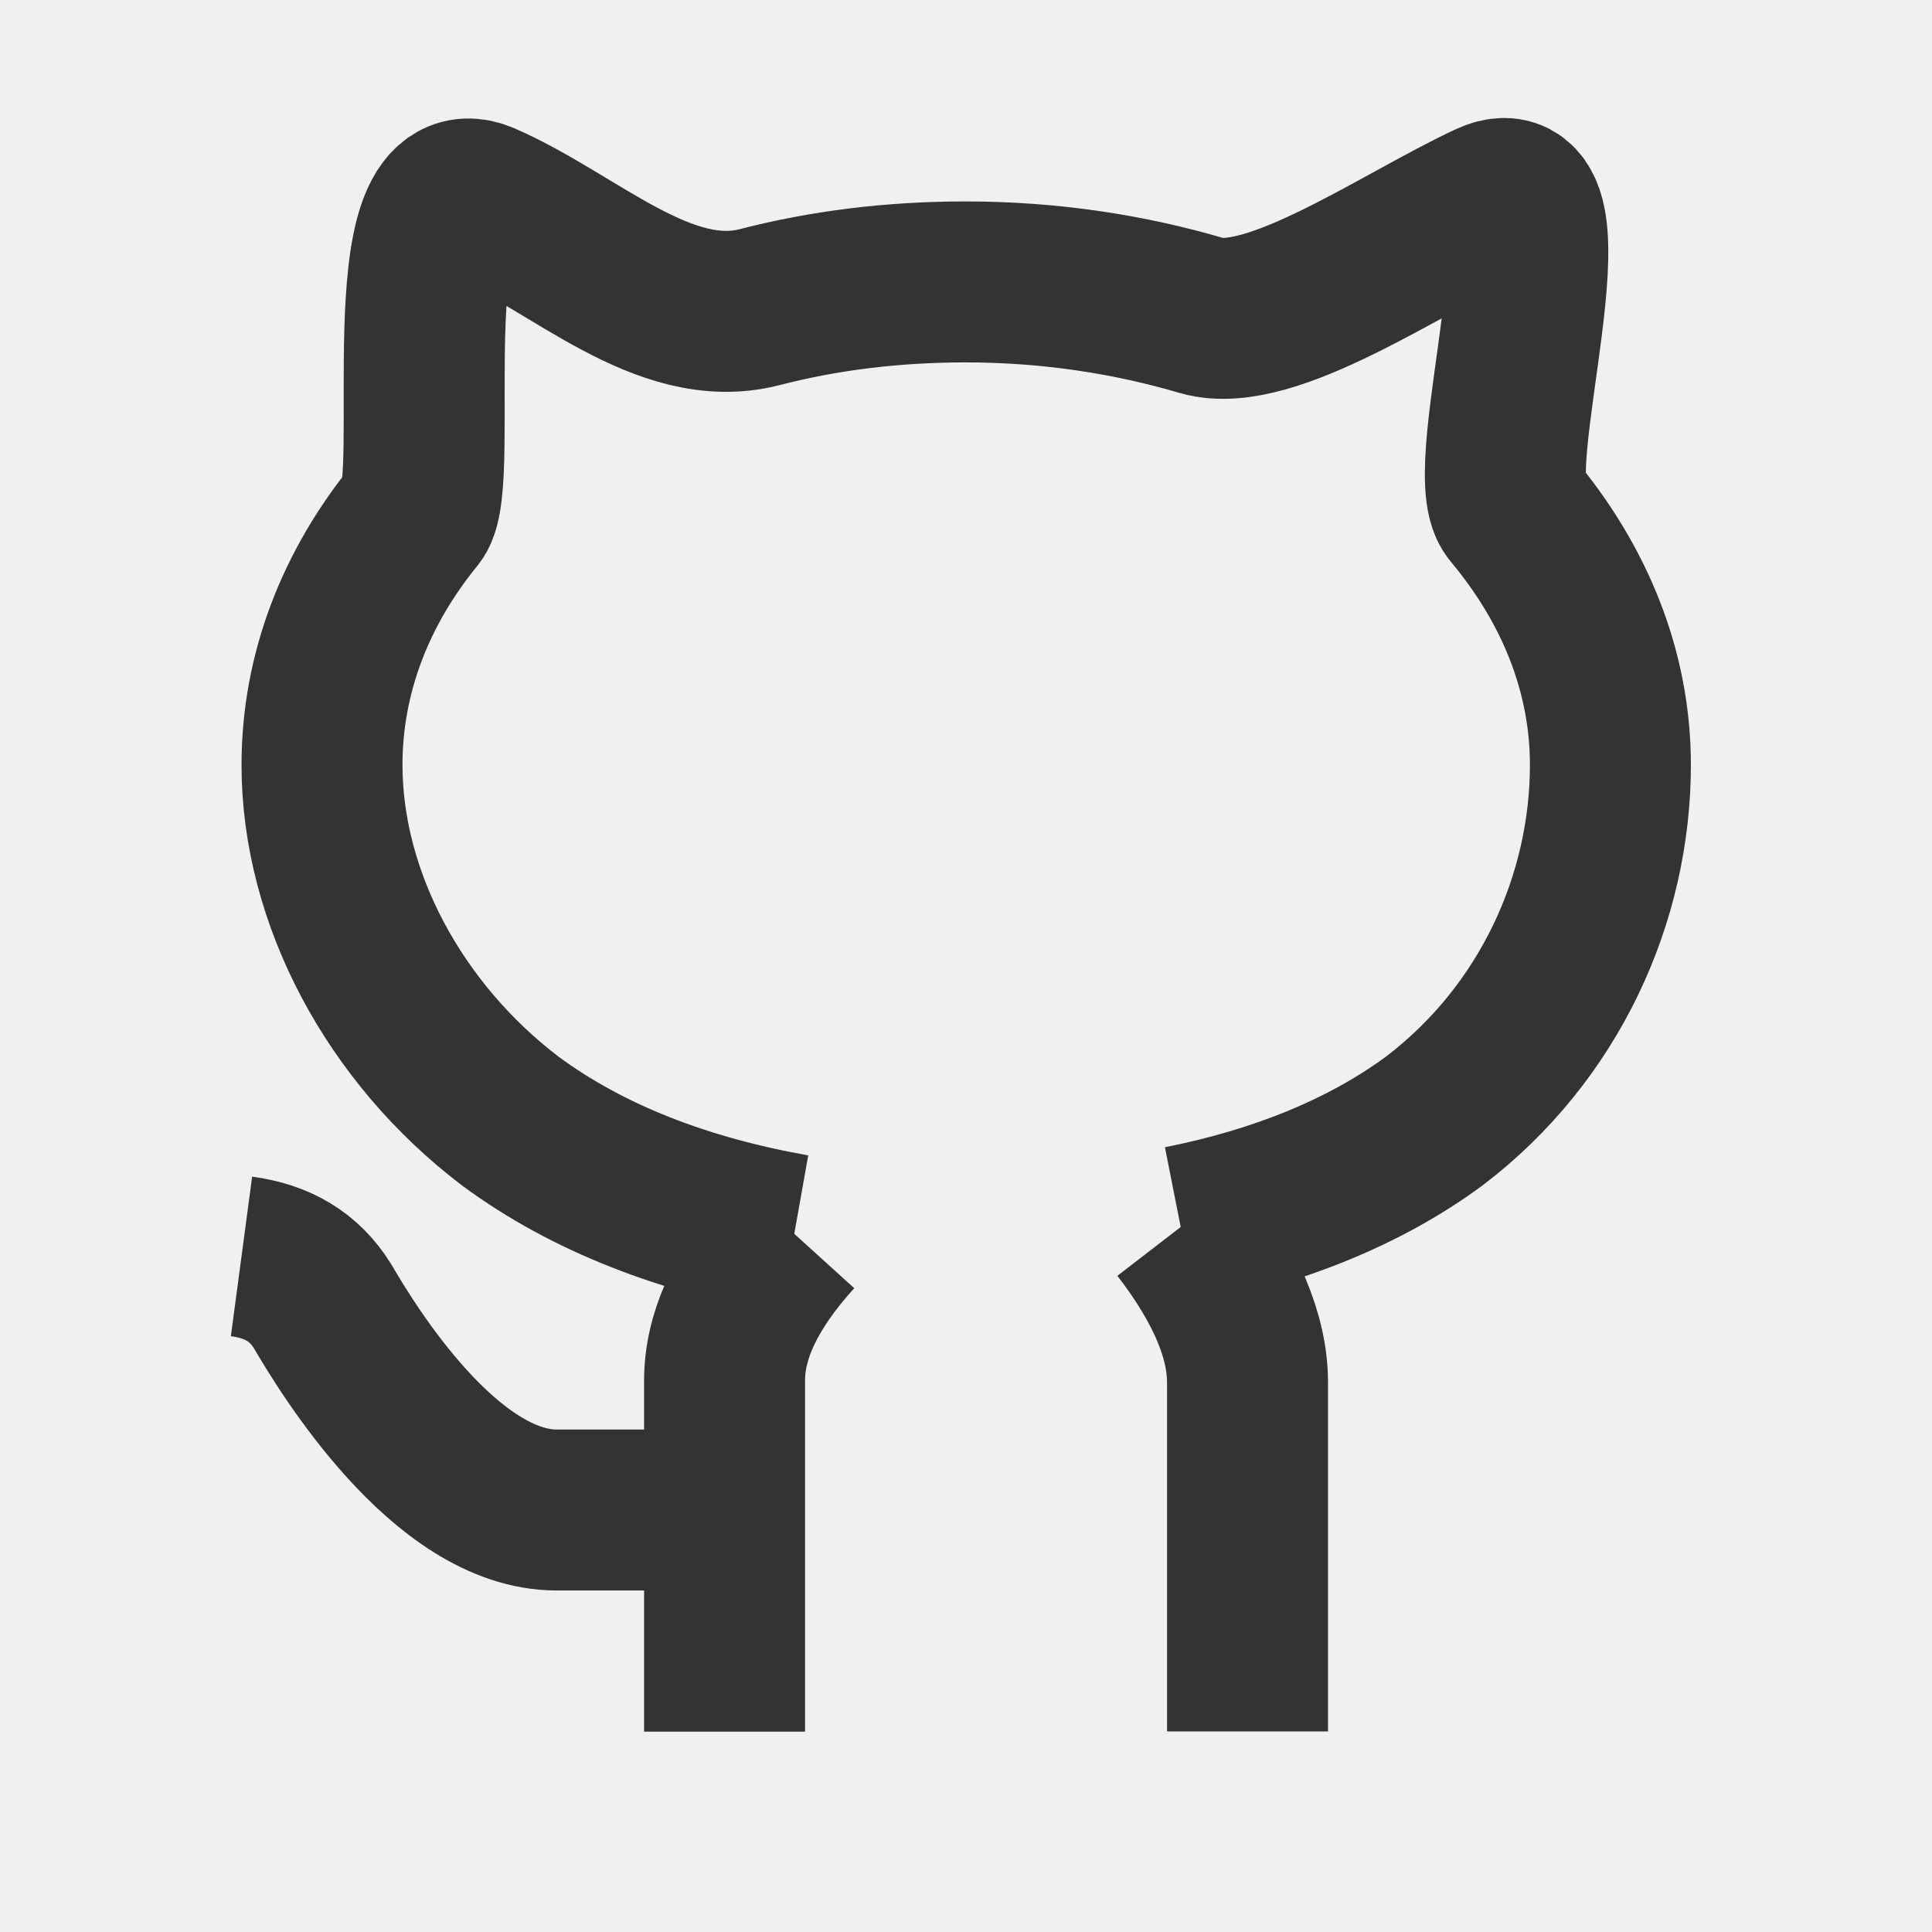
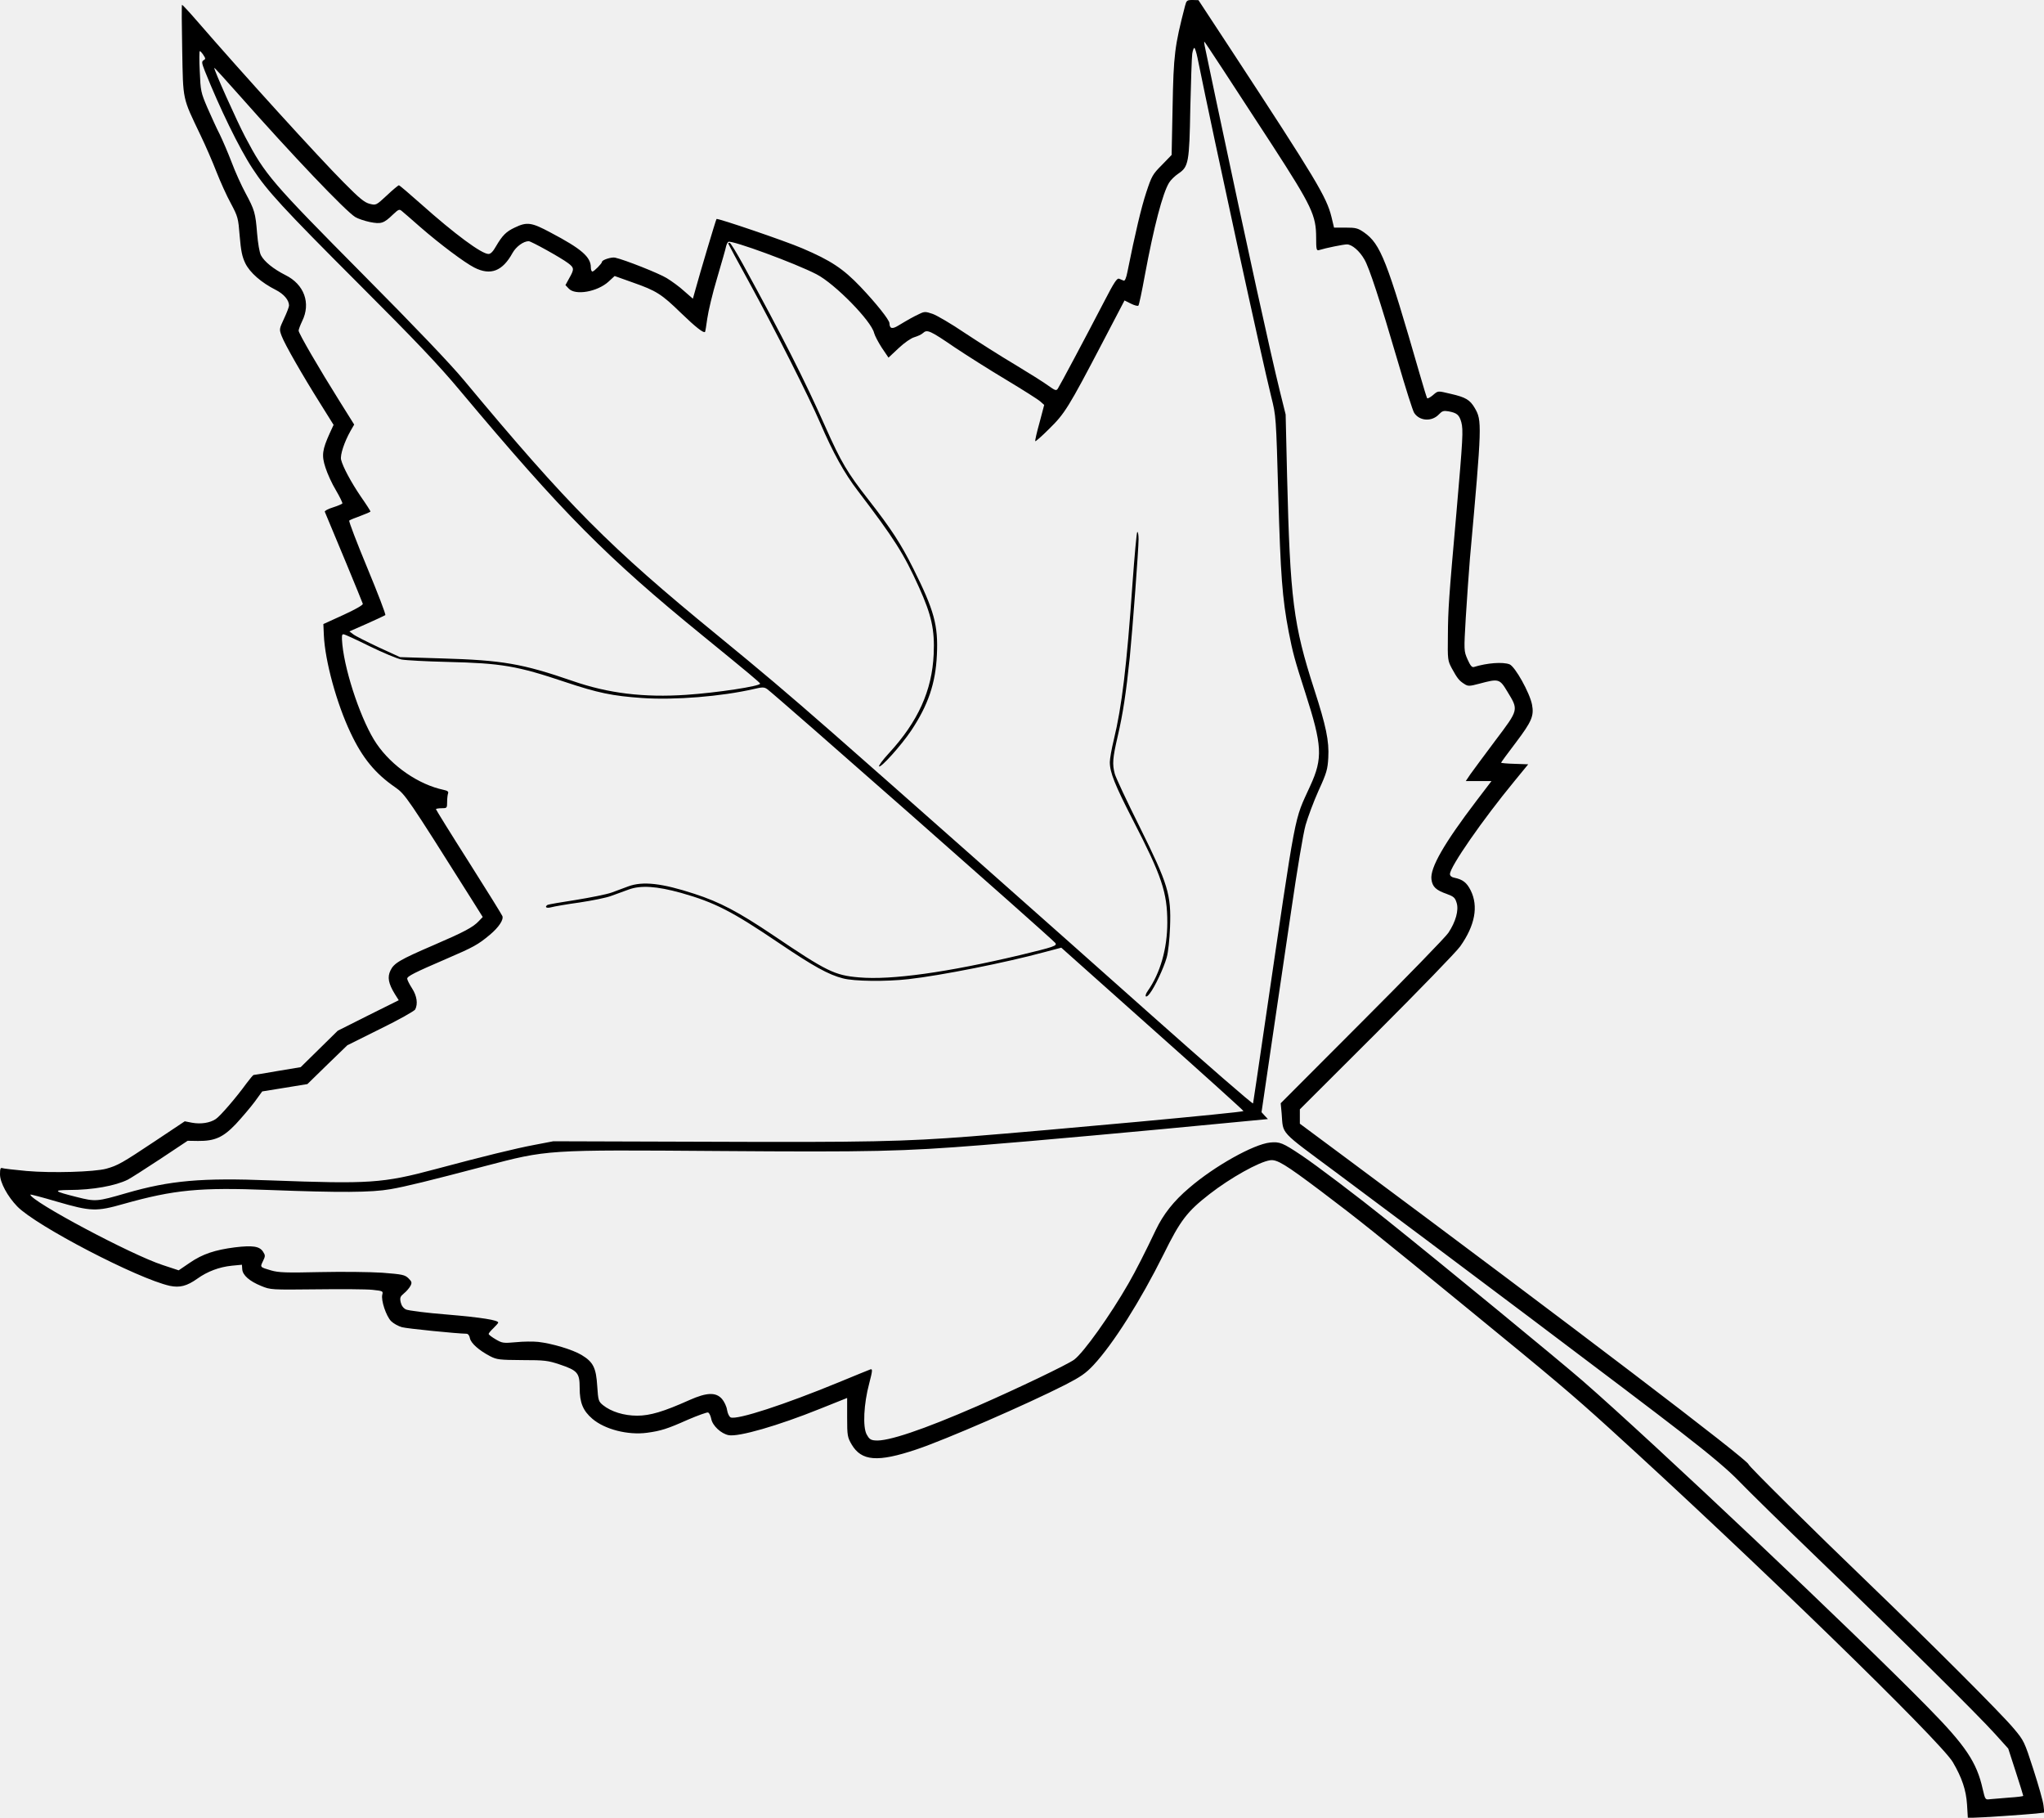
- <svg xmlns="http://www.w3.org/2000/svg" xmlns:xlink="http://www.w3.org/1999/xlink" width="16" height="16" fill="none" viewBox="0 0 16 16">
-   <defs>
-     <rect id="path_0" width="16" height="16" x="0" y="0" />
-   </defs>
-   <g opacity="1" transform="translate(0 0) rotate(0 8 8)">
-     <mask id="bg-mask-0" fill="#fff">
-       <use xlink:href="#path_0" />
-     </mask>
-     <g mask="url(#bg-mask-0)">
-       <path id="路径 1" style="stroke:#333;stroke-width:1.333;stroke-opacity:1;stroke-dasharray:0 0" d="M7.11,8.51C7.92,8.35 8.64,8.06 9.21,7.64C10.17,6.91 10.67,5.79 10.67,4.69C10.67,3.91 10.37,3.19 9.86,2.58C9.58,2.24 10.41,-0.31 9.67,0.03C8.94,0.37 7.86,1.13 7.29,0.97C6.68,0.79 6.02,0.69 5.33,0.69C4.73,0.69 4.16,0.76 3.62,0.9C2.83,1.1 2.09,0.36 1.33,0.03C0.58,-0.29 0.99,2.34 0.77,2.62C0.28,3.22 0,3.93 0,4.69C0,5.79 0.6,6.91 1.56,7.64C2.21,8.12 3.01,8.42 3.91,8.58" transform="translate(2.666667 1.644695) rotate(0 5.333333 4.287969)" />
-       <path id="路径 2" style="stroke:#333;stroke-width:1.333;stroke-opacity:1;stroke-dasharray:0 0" d="M0.58,0C0.19,0.43 0,0.83 0,1.21C0,1.59 0,2.56 0,4.12" transform="translate(6.000667 10.22063) rotate(0 0.2896167 2.058117)" />
-       <path id="路径 3" style="stroke:#333;stroke-width:1.333;stroke-opacity:1;stroke-dasharray:0 0" d="M0,0C0.37,0.48 0.55,0.91 0.55,1.29C0.55,1.68 0.55,2.64 0.55,4.18" transform="translate(9.781533 10.15887) rotate(0 0.2744333 2.089017)" />
-       <path id="路径 4" style="stroke:#333;stroke-width:1.333;stroke-opacity:1;stroke-dasharray:0 0" d="M0,0C0.3,0.04 0.52,0.17 0.67,0.41C0.88,0.77 1.69,2.1 2.61,2.1C3.22,2.1 3.68,2.1 4,2.1" transform="translate(2 10.40517) rotate(0 2.0004 1.050417)" />
+ <svg version="1.0" width="1280pt" height="1138pt" viewBox="0 0 1280 1138" preserveAspectRatio="xMidYMid meet">
+   <g transform="translate(1280,0) scale(-1,1)">
+     <g transform="translate(0,1138) scale(0.1,-0.1)" fill="#000000" stroke="none">
+       <path d="M5090 11067 c-534 -815 -597 -920 -628 -1045 l-16 -67 -72 0 c-64 0 -77 -3 -116 -30 -104 -73 -143 -174 -348 -885 -23 -80 -44 -148 -47 -153 -2 -4 -18 4 -35 18 -35 30 -29 29 -114 9 -92 -21 -119 -37 -149 -88 -46 -79 -46 -98 30 -943 7 -88 19 -255 26 -370 12 -207 12 -208 -11 -261 -17 -38 -27 -51 -39 -48 -85 26 -181 33 -224 17 -35 -14 -127 -179 -141 -253 -13 -70 2 -105 100 -235 52 -68 94 -126 94 -128 0 -2 -38 -6 -85 -7 l-85 -3 86 -105 c201 -244 404 -537 404 -582 0 -11 -10 -20 -27 -23 -53 -11 -78 -30 -103 -80 -49 -99 -27 -219 66 -350 23 -33 259 -276 523 -540 l481 -480 0 -45 0 -45 -303 -225 c-1405 -1044 -2507 -1883 -2507 -1908 0 -10 -404 -410 -760 -752 -380 -366 -822 -807 -901 -902 -63 -75 -66 -80 -123 -257 -32 -99 -61 -201 -63 -225 l-5 -44 53 -6 c71 -7 350 -26 393 -26 l33 0 5 83 c6 90 31 166 89 265 78 132 1256 1277 2154 2093 234 212 339 301 881 744 589 482 684 558 921 737 226 170 277 201 320 194 69 -10 248 -110 379 -212 140 -109 182 -163 288 -378 144 -289 314 -559 439 -693 48 -51 80 -73 175 -122 242 -123 750 -344 932 -405 244 -82 345 -74 407 31 26 45 28 55 28 169 l0 122 45 -18 c25 -10 81 -32 125 -50 263 -106 510 -177 572 -165 47 9 101 59 109 102 4 19 12 37 20 40 7 2 63 -18 126 -45 130 -58 169 -70 256 -82 120 -16 265 21 343 88 58 50 79 100 79 193 0 94 13 109 126 147 72 24 93 27 234 27 143 1 159 3 200 24 71 37 120 81 127 112 3 18 12 29 22 29 60 1 371 32 404 41 22 6 53 23 68 38 31 32 64 130 55 166 -6 22 -3 23 62 30 38 4 197 5 353 3 279 -3 285 -3 343 21 74 30 117 68 119 105 l2 28 63 -6 c79 -8 153 -36 216 -81 66 -47 111 -58 173 -45 202 45 838 376 955 497 61 63 108 150 108 201 0 33 -3 43 -14 39 -7 -3 -76 -11 -152 -18 -161 -14 -424 -6 -499 14 -72 20 -99 35 -306 173 l-186 124 -46 -9 c-55 -10 -112 -1 -148 23 -28 18 -130 137 -193 224 -21 28 -41 52 -44 52 -4 0 -72 11 -151 25 l-144 24 -116 114 -116 114 -191 96 -191 95 24 38 c41 67 48 106 28 148 -22 46 -57 67 -273 160 -188 81 -245 111 -281 150 l-24 25 71 113 c401 636 414 655 477 699 125 86 206 184 280 342 87 183 160 450 167 611 l3 69 -125 57 c-74 34 -124 62 -122 70 2 9 189 461 238 576 3 5 -20 18 -50 27 -31 10 -57 21 -60 25 -2 4 16 41 40 82 25 41 54 105 66 143 25 76 20 111 -27 215 l-24 52 83 133 c112 178 222 370 242 423 16 43 16 43 -15 110 -17 36 -31 73 -31 81 0 34 32 72 83 98 91 46 162 108 191 167 20 42 27 77 35 170 9 113 11 121 55 204 26 47 66 136 90 197 24 62 69 166 101 232 114 239 108 211 114 533 3 155 4 282 1 282 -3 0 -44 -44 -90 -97 -290 -335 -761 -853 -924 -1017 -98 -99 -129 -124 -161 -132 -40 -10 -40 -10 -108 53 -37 35 -71 63 -75 63 -4 0 -65 -52 -137 -116 -213 -190 -381 -314 -424 -314 -14 0 -29 16 -47 48 -40 68 -63 92 -119 118 -75 36 -104 32 -223 -32 -194 -102 -252 -153 -252 -218 0 -14 -4 -26 -10 -26 -10 0 -60 51 -60 61 0 12 -60 31 -82 26 -62 -14 -274 -98 -323 -128 -31 -19 -81 -55 -110 -82 l-54 -47 -16 57 c-26 96 -128 438 -132 442 -5 7 -429 -137 -538 -184 -178 -76 -255 -127 -363 -240 -97 -102 -182 -208 -182 -229 -1 -34 -17 -38 -56 -14 -58 35 -95 56 -132 73 -31 15 -38 15 -82 0 -26 -9 -117 -62 -201 -119 -85 -56 -226 -146 -314 -198 -88 -53 -182 -112 -209 -132 -45 -32 -51 -34 -61 -18 -12 18 -160 295 -290 545 -62 120 -80 147 -93 142 -10 -4 -22 -9 -29 -12 -7 -3 -16 17 -23 54 -49 244 -87 404 -118 498 -34 103 -40 114 -98 172 l-61 63 -6 297 c-6 332 -13 385 -78 636 -9 34 -12 37 -47 37 l-37 -1 -205 -312z m166 26 c-3 -16 -35 -167 -71 -338 -203 -959 -339 -1577 -400 -1825 l-36 -145 -9 -385 c-19 -771 -39 -931 -170 -1336 -74 -229 -94 -323 -88 -428 4 -72 10 -95 61 -206 31 -69 67 -166 81 -215 15 -52 53 -281 90 -535 36 -245 93 -629 126 -854 l60 -409 -20 -22 -20 -21 283 -27 c431 -42 1222 -114 1507 -136 502 -40 689 -44 1650 -37 1084 8 1068 9 1465 -95 346 -91 496 -128 590 -144 119 -21 315 -22 760 -5 434 17 593 2 910 -87 172 -49 205 -48 418 14 92 27 167 47 167 44 -2 -41 -632 -377 -829 -441 l-100 -33 -69 47 c-80 55 -158 81 -284 97 -110 13 -153 7 -175 -27 -15 -23 -15 -28 0 -59 19 -39 20 -38 -52 -59 -46 -13 -92 -15 -305 -10 -142 3 -312 1 -390 -4 -127 -10 -141 -13 -164 -35 -21 -21 -23 -27 -12 -48 7 -13 25 -34 40 -46 23 -19 27 -27 21 -55 -5 -22 -16 -37 -33 -46 -15 -7 -132 -22 -260 -32 -214 -18 -318 -35 -318 -50 0 -4 14 -19 30 -35 17 -16 30 -32 30 -36 0 -5 -20 -20 -44 -34 -41 -24 -48 -25 -127 -18 -46 5 -109 5 -139 2 -88 -10 -215 -48 -272 -82 -73 -44 -91 -80 -98 -195 -6 -90 -8 -96 -36 -119 -51 -41 -131 -66 -214 -66 -81 0 -165 25 -328 98 -108 48 -165 50 -203 7 -14 -16 -29 -47 -32 -69 -4 -24 -14 -43 -23 -47 -42 -16 -336 80 -674 219 -102 42 -192 79 -201 82 -14 4 -13 -8 8 -89 34 -127 41 -271 16 -318 -15 -28 -25 -36 -53 -38 -78 -8 -300 67 -640 215 -256 112 -567 261 -607 291 -59 44 -226 278 -340 477 -44 76 -108 202 -171 335 -47 98 -112 181 -209 263 -159 137 -403 273 -506 284 -61 6 -79 -1 -197 -80 -90 -60 -357 -262 -530 -401 -372 -298 -1079 -879 -1230 -1010 -441 -384 -1707 -1580 -2165 -2047 -234 -238 -304 -342 -341 -509 -16 -68 -16 -68 -47 -64 -18 2 -71 6 -119 10 -49 3 -88 8 -88 11 0 3 21 71 47 151 l47 145 82 91 c104 116 596 603 1104 1093 217 209 440 428 495 485 71 74 180 166 375 317 270 210 1507 1140 2152 1620 362 269 331 235 342 370 l6 64 -510 511 c-281 281 -524 531 -540 556 -46 69 -66 141 -52 187 10 33 18 40 61 56 69 24 91 45 97 92 9 72 -79 225 -283 493 l-93 122 80 0 81 0 -29 43 c-16 23 -87 118 -157 212 -147 195 -145 189 -74 306 48 80 54 81 174 49 64 -17 72 -17 95 -2 32 20 44 35 78 97 26 49 27 54 25 206 -1 164 -6 236 -53 764 -41 471 -44 523 -31 572 13 46 27 58 81 68 30 5 39 2 59 -19 44 -47 121 -43 155 9 9 13 54 156 101 317 113 386 181 594 211 644 30 53 78 94 109 94 21 0 131 -22 176 -36 15 -4 17 6 17 78 0 139 26 195 274 578 253 389 423 649 426 649 2 1 1 -11 -2 -26z m78 -50 c3 -21 8 -173 12 -338 6 -344 11 -369 75 -412 21 -14 48 -40 58 -57 40 -65 95 -274 152 -581 18 -99 36 -184 40 -188 3 -5 25 1 47 12 l40 20 137 -262 c214 -409 237 -446 335 -542 47 -47 86 -81 87 -77 2 4 -10 57 -27 117 l-29 110 25 22 c13 12 108 72 211 134 104 62 249 154 324 204 155 106 173 114 199 90 9 -9 34 -20 54 -26 21 -6 62 -34 99 -69 l63 -59 42 62 c22 34 44 76 48 92 17 75 246 309 361 368 133 69 531 215 552 203 5 -3 11 -16 14 -28 2 -13 28 -102 56 -198 29 -96 56 -211 62 -255 6 -44 12 -81 14 -83 9 -9 59 30 150 118 123 120 156 140 301 191 l115 41 39 -36 c70 -63 207 -87 248 -43 l21 22 -24 44 c-32 56 -31 65 8 94 45 34 231 137 246 137 33 0 79 -34 101 -73 63 -115 138 -144 240 -92 61 31 216 147 341 256 52 46 103 90 113 98 15 13 21 10 54 -21 59 -57 75 -62 146 -48 33 7 75 21 91 31 60 36 397 390 725 761 85 96 156 174 158 173 6 -5 -141 -333 -194 -433 -125 -237 -162 -280 -739 -862 -323 -325 -547 -560 -630 -660 -657 -789 -910 -1043 -1585 -1595 -282 -231 -428 -354 -725 -614 -355 -311 -1363 -1203 -2005 -1775 -344 -306 -626 -551 -627 -544 -2 7 -34 229 -73 493 -204 1387 -181 1265 -285 1495 -80 174 -75 253 30 580 68 211 79 252 105 385 40 209 51 355 65 855 14 494 14 495 44 615 61 246 352 1581 462 2123 7 34 16 62 20 62 4 0 10 -17 13 -37z m6215 -110 c-5 -123 -7 -132 -48 -228 -24 -54 -58 -130 -77 -166 -18 -37 -52 -116 -75 -176 -22 -59 -61 -145 -86 -191 -57 -106 -63 -125 -73 -253 -5 -61 -15 -120 -24 -137 -21 -40 -78 -86 -153 -124 -118 -58 -161 -176 -105 -289 12 -25 22 -52 22 -59 0 -17 -128 -237 -256 -441 l-92 -147 23 -40 c39 -69 66 -151 59 -180 -11 -45 -63 -142 -125 -233 -33 -47 -59 -88 -59 -91 0 -3 28 -15 63 -28 34 -12 65 -25 70 -29 4 -4 -47 -137 -113 -296 -66 -159 -117 -292 -113 -296 5 -3 57 -28 116 -54 l109 -48 -24 -18 c-12 -10 -84 -46 -158 -81 l-135 -62 -260 -8 c-382 -11 -507 -33 -820 -141 -224 -78 -448 -105 -713 -87 -192 13 -462 54 -462 70 0 6 67 62 359 300 604 492 876 766 1519 1533 136 163 279 313 637 671 472 472 574 583 663 720 84 127 208 383 299 611 20 51 21 60 8 68 -13 7 -13 11 1 32 9 14 19 25 23 25 3 0 4 -57 0 -127z m-893 -3589 c-19 -185 -124 -489 -214 -620 -96 -141 -264 -256 -420 -289 -24 -5 -32 -11 -28 -22 3 -8 6 -32 6 -54 0 -38 1 -39 35 -39 19 0 35 -3 35 -6 0 -3 -92 -152 -206 -331 -113 -178 -207 -330 -210 -338 -9 -23 23 -71 78 -117 74 -62 103 -78 273 -151 200 -86 245 -109 245 -124 0 -7 -13 -34 -30 -60 -31 -48 -38 -98 -20 -133 6 -10 103 -65 218 -121 l207 -103 125 -121 125 -122 141 -23 142 -23 48 -66 c27 -36 80 -98 117 -138 80 -84 132 -107 237 -106 l65 1 170 -113 c94 -62 185 -120 204 -130 78 -39 221 -65 369 -65 103 -1 95 -8 -48 -44 -119 -30 -127 -29 -310 24 -276 80 -472 97 -905 80 -619 -23 -701 -18 -1030 70 -303 81 -503 130 -620 152 l-120 23 -980 -3 c-982 -4 -1215 1 -1630 33 -527 42 -1704 150 -1712 159 -2 2 254 233 569 513 l572 510 106 -28 c239 -65 646 -146 850 -169 139 -16 343 -14 412 5 90 23 185 76 397 219 297 201 404 256 616 316 152 42 252 49 328 21 31 -11 81 -30 110 -40 28 -11 117 -29 197 -41 80 -11 160 -25 178 -30 30 -8 44 1 23 15 -6 3 -86 17 -178 31 -92 15 -193 35 -223 46 -30 11 -77 29 -105 39 -91 33 -209 20 -414 -47 -160 -52 -275 -113 -491 -258 -339 -229 -387 -252 -539 -265 -203 -18 -556 32 -1011 140 -211 51 -233 58 -218 76 28 34 1760 1559 1804 1589 19 13 30 13 85 0 200 -46 493 -70 697 -56 187 13 278 32 482 100 301 101 398 118 739 126 130 3 259 10 286 15 28 5 118 43 200 83 83 41 156 75 164 75 11 1 12 -12 7 -65z" />
+       <path d="M8149 9728 c-250 -456 -386 -724 -518 -1021 -98 -220 -137 -286 -270 -456 -142 -182 -203 -276 -280 -430 -131 -262 -157 -356 -148 -541 8 -178 55 -315 161 -474 61 -91 190 -235 201 -224 4 4 -24 42 -63 84 -181 197 -269 391 -279 619 -7 152 14 245 91 416 97 215 157 308 384 606 85 111 155 237 237 428 68 158 281 580 439 869 75 136 136 250 136 252 0 2 -4 4 -9 4 -6 0 -42 -60 -82 -132z" />
+       <path d="M5670 8004 c0 -62 37 -555 55 -739 23 -222 43 -355 76 -496 32 -138 34 -173 18 -234 -6 -22 -75 -170 -155 -330 -179 -361 -199 -425 -191 -630 3 -76 11 -155 21 -190 18 -64 74 -184 106 -225 25 -34 37 -18 12 17 -78 111 -122 265 -122 427 0 189 35 292 215 641 114 222 145 299 145 364 0 20 -11 83 -25 140 -50 207 -81 459 -117 979 -13 177 -26 322 -30 322 -5 0 -8 -21 -8 -46z" />
    </g>
  </g>
</svg>
